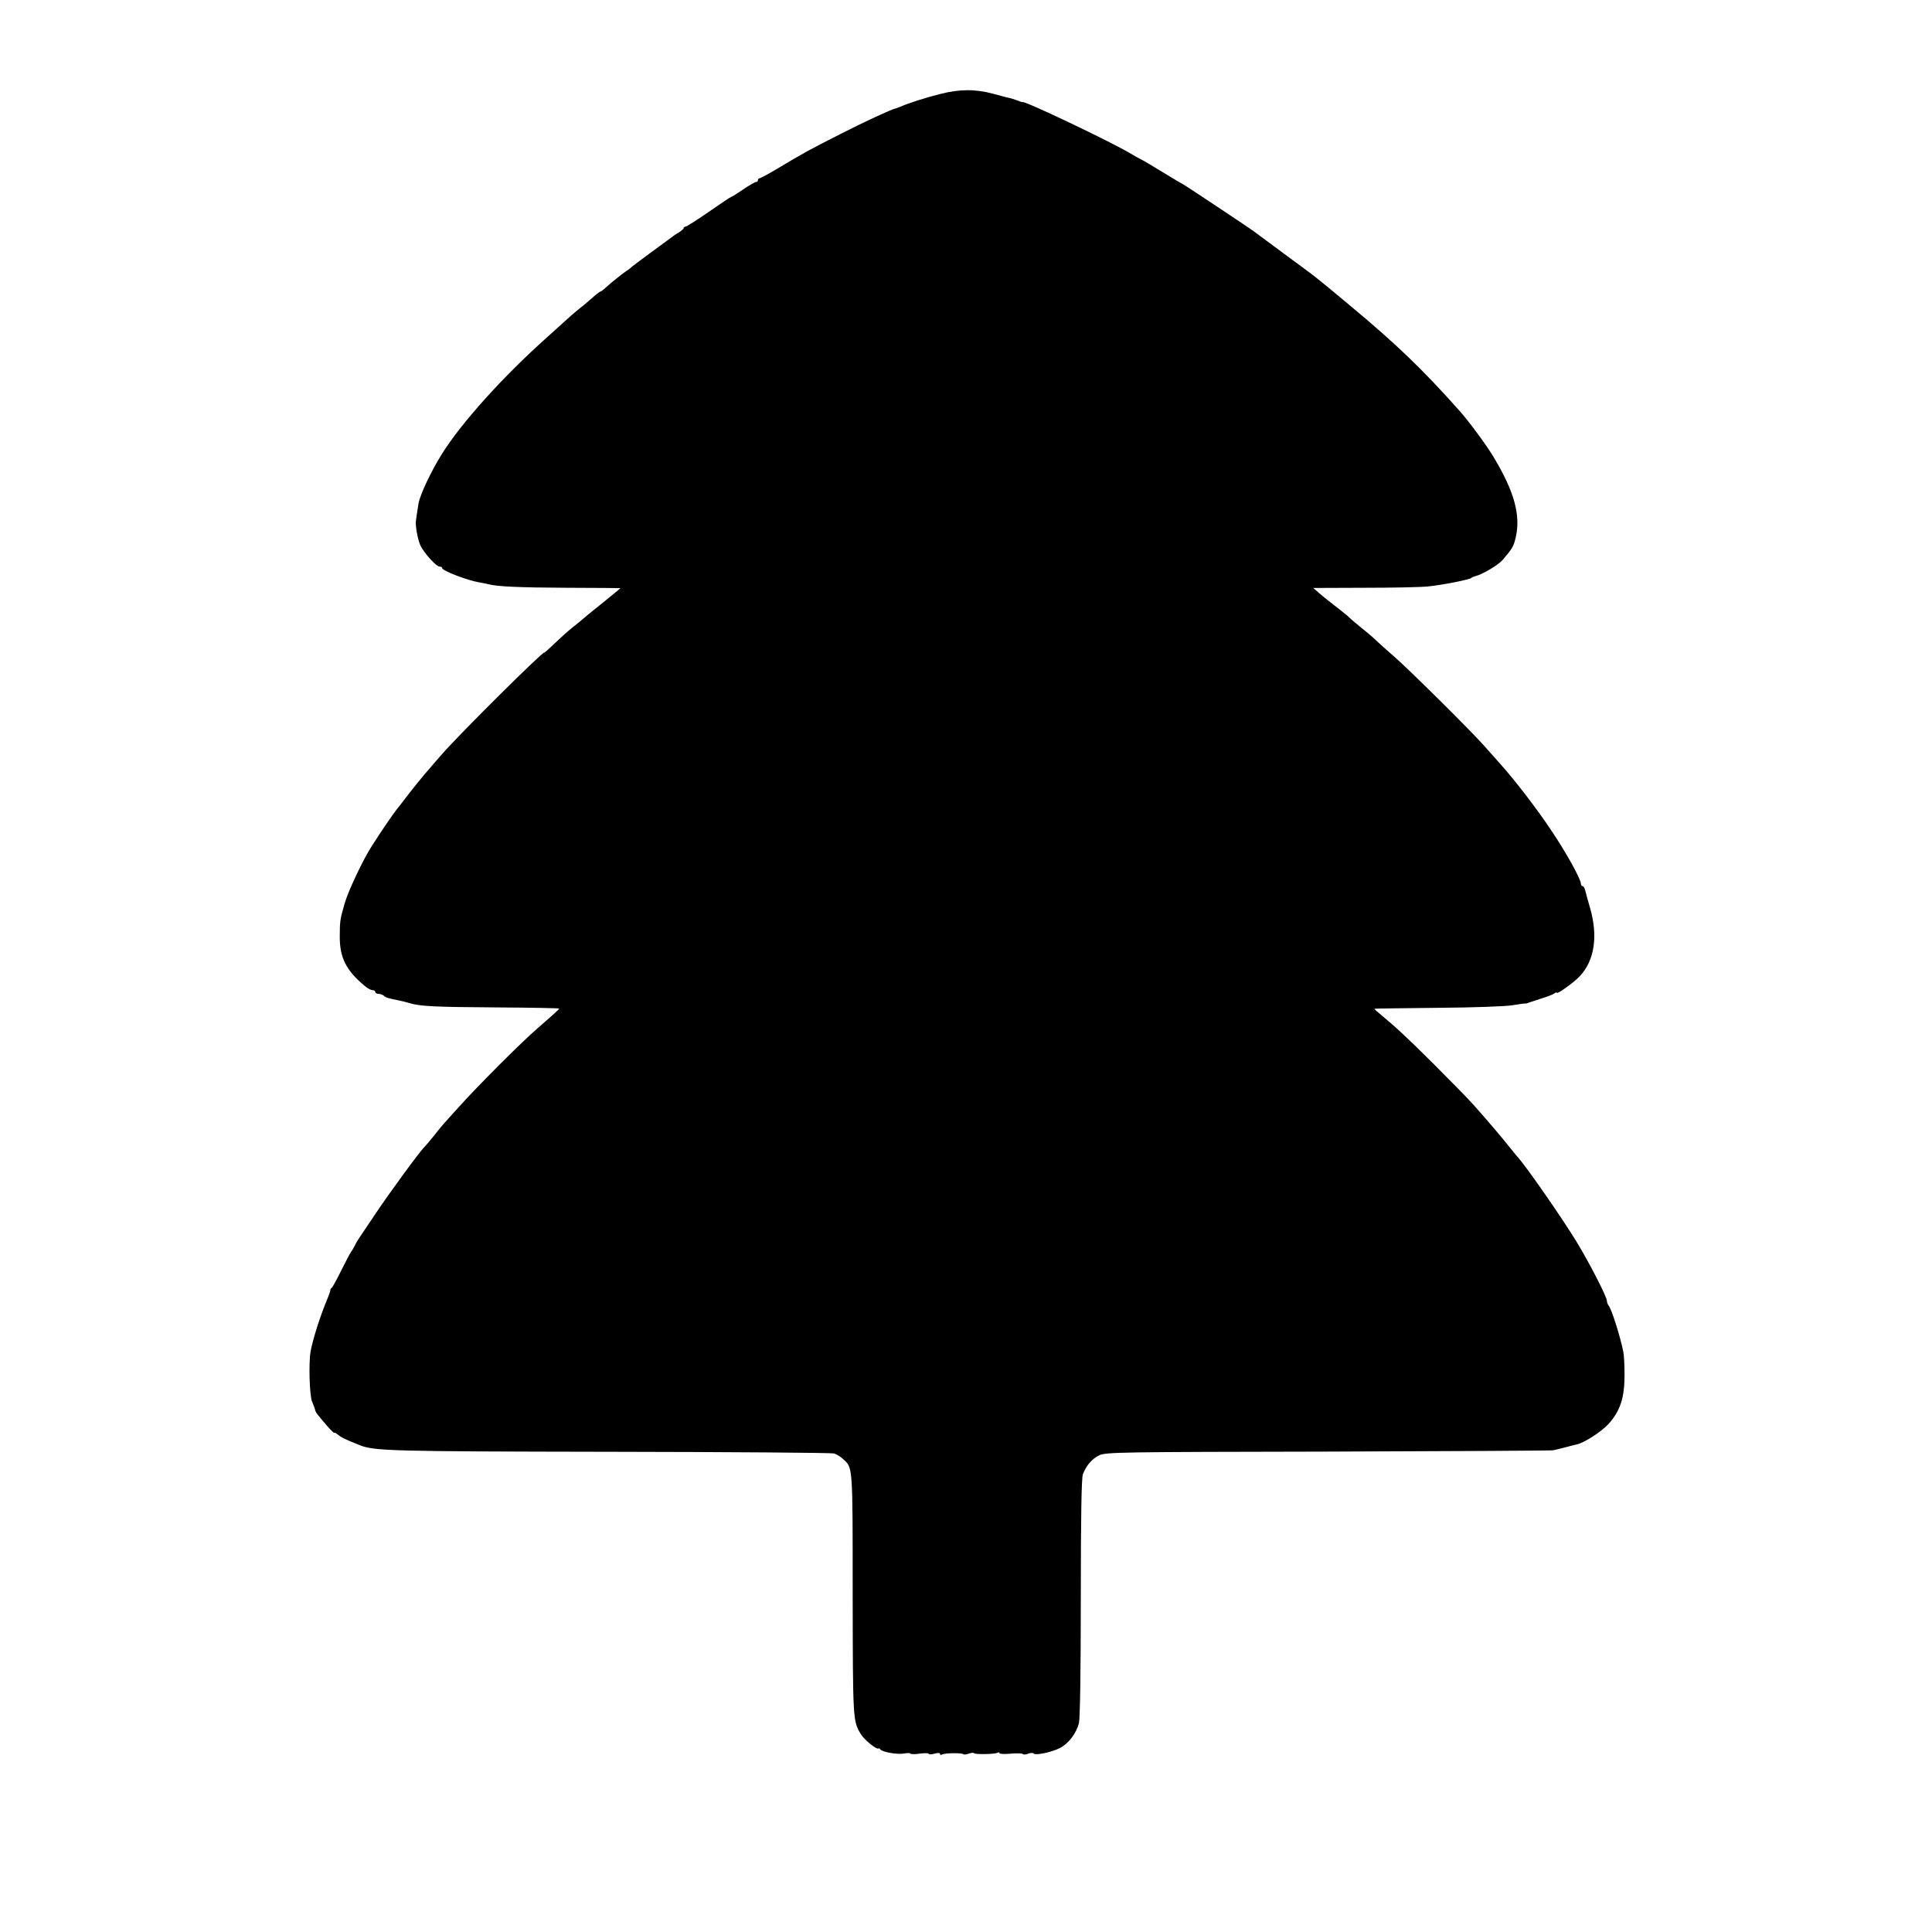
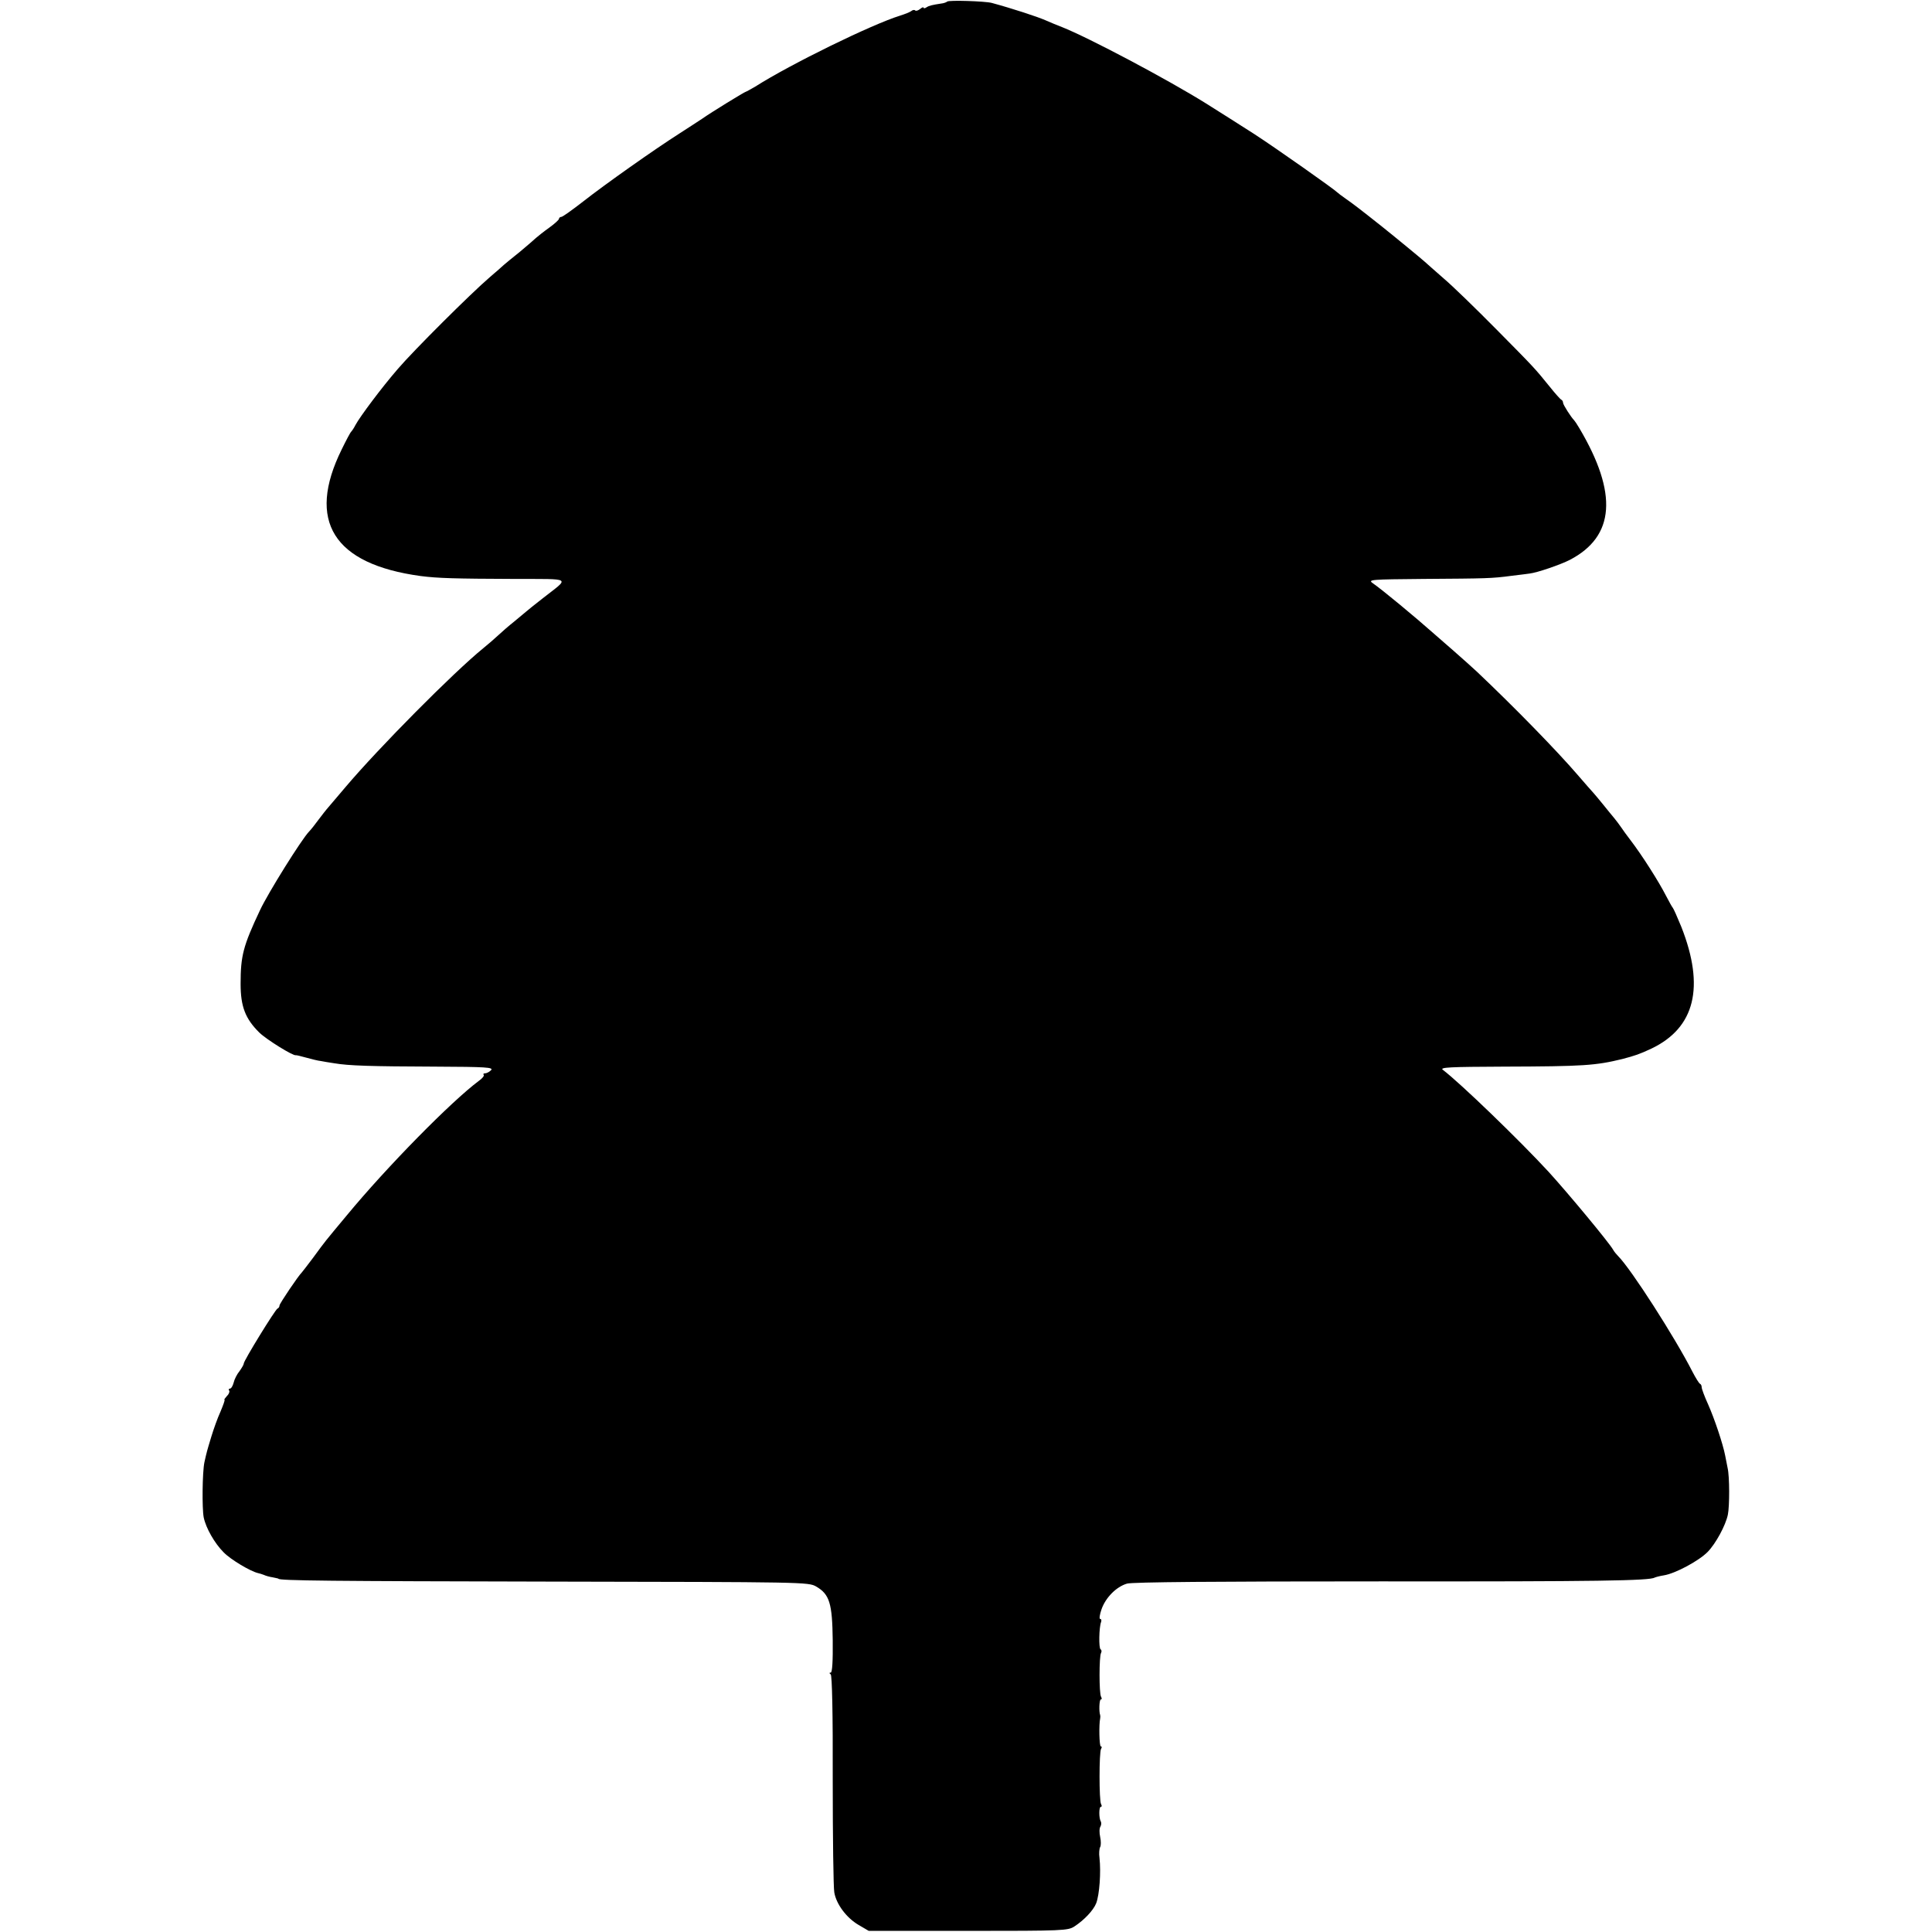
- <svg xmlns="http://www.w3.org/2000/svg" version="1.0" width="1040pt" height="1040pt" viewBox="0 0 1040 1040" preserveAspectRatio="xMidYMid meet">
-   <g transform="translate(0,1040) scale(0.1,-0.1)" fill="#000000" stroke="none">
-     <path d="M5061 9894 c-80 -20 -164 -47 -221 -71 -8 -3 -17 -7 -20 -7 -18 -3 -168 -72 -295 -137 -164 -83 -206 -106 -339 -186 -49 -29 -93 -53 -98 -53 -4 0 -8 -4 -8 -10 0 -5 -5 -10 -11 -10 -5 0 -37 -18 -69 -40 -32 -22 -61 -40 -64 -40 -3 0 -57 -36 -120 -80 -64 -44 -120 -80 -126 -80 -5 0 -10 -4 -10 -8 0 -4 -12 -15 -27 -24 -16 -9 -37 -24 -48 -33 -11 -8 -58 -43 -105 -77 -47 -34 -90 -67 -96 -72 -6 -6 -21 -18 -34 -26 -27 -19 -76 -58 -108 -87 -14 -13 -28 -23 -31 -23 -3 0 -25 -17 -48 -38 -23 -20 -55 -47 -71 -59 -15 -12 -42 -35 -58 -50 -17 -15 -68 -62 -114 -103 -235 -210 -458 -458 -562 -625 -58 -93 -116 -216 -125 -265 -6 -34 -15 -96 -15 -105 2 -43 14 -100 27 -125 22 -42 84 -110 101 -110 8 0 14 -3 14 -8 0 -14 135 -66 200 -77 19 -3 42 -8 50 -10 43 -12 163 -18 422 -19 159 0 288 -2 288 -2 0 -1 -44 -37 -97 -80 -54 -43 -103 -83 -109 -89 -6 -5 -30 -26 -55 -45 -24 -19 -67 -58 -96 -86 -29 -28 -53 -49 -53 -47 0 15 -462 -444 -550 -546 -30 -34 -60 -68 -65 -75 -22 -23 -111 -133 -135 -166 -14 -18 -34 -45 -46 -59 -21 -27 -79 -111 -133 -196 -46 -71 -126 -240 -145 -306 -25 -85 -27 -98 -27 -179 -1 -114 34 -184 134 -267 15 -13 34 -23 42 -23 8 0 15 -4 15 -10 0 -5 8 -10 18 -10 10 0 23 -5 28 -10 10 -10 24 -14 84 -26 14 -3 39 -9 55 -14 56 -17 139 -21 472 -23 183 -1 333 -4 333 -6 0 -4 -24 -26 -116 -106 -86 -74 -324 -312 -424 -424 -98 -108 -90 -99 -135 -156 -22 -27 -45 -54 -51 -60 -22 -20 -192 -252 -267 -365 -42 -63 -80 -119 -84 -125 -4 -5 -15 -23 -23 -40 -8 -16 -18 -32 -21 -35 -3 -3 -25 -45 -50 -95 -24 -49 -48 -93 -52 -96 -5 -3 -9 -10 -9 -15 0 -5 -7 -25 -15 -44 -38 -90 -78 -214 -91 -285 -11 -58 -6 -239 8 -270 7 -16 14 -36 16 -43 3 -15 9 -23 67 -90 20 -23 37 -39 37 -35 0 3 8 -1 18 -9 16 -14 39 -26 115 -56 79 -33 162 -35 1347 -37 652 -1 1196 -5 1210 -9 14 -5 36 -18 48 -30 53 -48 52 -26 52 -728 1 -680 1 -682 44 -753 17 -29 84 -84 94 -77 3 2 8 0 11 -5 10 -15 94 -29 129 -22 17 3 32 3 32 0 0 -4 23 -5 50 -1 28 4 50 3 50 -1 0 -4 14 -4 30 1 19 5 30 5 30 -1 0 -6 5 -7 10 -4 14 9 108 10 116 2 3 -3 16 -2 29 3 13 5 26 6 29 2 8 -7 113 -5 126 3 6 4 10 2 10 -2 0 -5 27 -6 61 -3 33 3 62 2 65 -2 3 -4 16 -3 29 2 13 5 27 5 29 1 8 -12 95 6 141 29 47 24 89 79 103 135 6 25 10 281 10 675 0 444 4 644 11 664 19 48 49 83 88 102 36 17 106 18 1228 20 655 2 1201 5 1215 7 14 3 45 10 70 17 25 7 50 13 55 14 39 7 132 66 173 110 64 71 87 141 87 266 0 52 -3 109 -7 125 -17 84 -64 232 -80 249 -4 6 -8 16 -8 23 0 22 -92 201 -163 318 -79 130 -276 413 -321 461 -6 7 -22 26 -36 44 -42 53 -125 151 -200 235 -24 27 -119 124 -210 215 -146 145 -199 195 -300 279 -14 11 -23 21 -20 21 3 1 158 3 345 5 187 1 366 8 399 14 32 5 61 10 65 9 3 -1 13 1 21 5 8 3 40 13 70 23 30 9 61 21 68 27 6 5 12 6 12 3 0 -11 92 55 123 88 80 84 100 215 57 366 -12 41 -24 85 -27 98 -3 12 -9 22 -14 22 -5 0 -9 6 -9 13 0 25 -81 171 -161 289 -77 116 -195 269 -274 357 -22 25 -62 70 -89 100 -72 81 -410 416 -486 481 -35 30 -78 69 -95 85 -17 17 -54 48 -81 69 -27 22 -53 44 -59 50 -5 6 -30 27 -55 46 -69 54 -81 63 -112 90 l-29 25 273 1 c150 0 305 3 343 7 75 7 227 37 235 46 3 3 12 7 20 9 37 8 125 60 149 88 53 63 59 72 70 121 28 117 -7 247 -118 431 -35 60 -133 193 -183 249 -199 224 -345 364 -593 570 -192 160 -165 139 -350 275 -88 65 -164 122 -170 126 -17 13 -376 252 -380 252 -1 0 -49 28 -106 63 -57 35 -111 67 -119 70 -8 4 -33 18 -55 31 -109 65 -580 289 -580 276 0 -1 -12 3 -28 9 -15 6 -38 13 -50 15 -12 3 -48 12 -80 21 -94 26 -182 26 -286 -1z" />
+ <svg xmlns="http://www.w3.org/2000/svg" version="1.0" width="864pt" height="864pt" viewBox="0 0 864 864" preserveAspectRatio="xMidYMid meet">
+   <g transform="translate(0,864) scale(0.1,-0.1)" fill="#000000" stroke="none">
+     <path d="M4236 8633 c-3 -3 -16 -8 -28 -9 -39 -6 -53 -9 -65 -17 -7 -5 -13 -5 -13 -1 0 3 -7 1 -15 -6 -9 -7 -18 -10 -22 -7 -3 4 -11 3 -17 -2 -6 -5 -29 -14 -51 -21 -126 -39 -488 -216 -647 -317 -21 -12 -40 -23 -42 -23 -5 0 -158 -94 -196 -121 -14 -9 -59 -39 -100 -65 -113 -72 -334 -228 -432 -305 -49 -38 -92 -69 -98 -69 -5 0 -10 -4 -10 -8 0 -5 -20 -23 -45 -41 -24 -17 -50 -38 -58 -45 -7 -7 -40 -35 -72 -62 -33 -26 -65 -53 -71 -58 -6 -6 -35 -31 -64 -56 -84 -72 -341 -328 -411 -410 -72 -83 -169 -213 -189 -250 -7 -14 -16 -27 -19 -30 -4 -3 -23 -39 -43 -80 -158 -320 -37 -513 353 -566 77 -10 154 -12 418 -13 265 -1 250 9 129 -86 -35 -27 -68 -54 -75 -60 -6 -5 -31 -26 -54 -45 -24 -19 -56 -47 -72 -62 -16 -15 -45 -40 -66 -57 -134 -109 -468 -446 -616 -621 -44 -52 -82 -97 -85 -100 -3 -3 -18 -23 -35 -45 -16 -22 -35 -46 -43 -54 -33 -34 -183 -274 -219 -351 -76 -161 -87 -205 -87 -330 0 -101 21 -156 84 -218 32 -31 151 -105 163 -101 1 1 22 -4 47 -11 25 -7 54 -14 65 -15 11 -2 38 -7 60 -10 64 -11 163 -14 448 -15 232 -1 265 -3 253 -16 -8 -8 -20 -14 -27 -14 -7 0 -9 -3 -6 -7 4 -3 -6 -16 -22 -27 -122 -91 -409 -382 -590 -601 -104 -125 -93 -111 -151 -190 -25 -33 -47 -62 -50 -65 -15 -14 -100 -140 -100 -148 0 -6 -4 -12 -9 -14 -10 -4 -151 -233 -151 -246 0 -5 -9 -20 -19 -34 -11 -13 -23 -37 -26 -51 -4 -15 -11 -27 -17 -27 -5 0 -7 -4 -3 -9 3 -5 -2 -17 -11 -25 -8 -9 -13 -16 -10 -16 3 0 -6 -24 -18 -53 -13 -28 -31 -79 -41 -112 -20 -66 -20 -66 -31 -115 -9 -44 -11 -204 -3 -246 10 -48 49 -116 89 -156 32 -33 120 -85 154 -93 6 -1 18 -5 26 -8 8 -4 26 -9 40 -11 14 -3 25 -5 25 -6 0 -9 240 -11 1220 -13 1135 -2 1150 -2 1185 -22 60 -35 72 -75 74 -241 1 -92 -2 -144 -9 -144 -7 0 -7 -3 0 -8 6 -4 10 -173 9 -472 0 -256 3 -482 7 -503 9 -53 55 -114 108 -145 l46 -27 445 0 c425 0 446 1 475 20 43 28 84 71 97 103 15 38 22 140 15 203 -3 20 -1 42 3 49 4 6 4 27 0 45 -4 18 -4 39 1 46 4 7 5 17 2 23 -9 14 -9 66 0 66 5 0 5 5 1 12 -9 15 -9 232 0 247 4 6 4 11 -1 11 -7 0 -9 98 -3 125 1 6 1 12 0 15 -6 16 -4 70 3 70 5 0 5 5 1 12 -9 14 -9 182 0 196 3 6 3 13 -2 16 -9 5 -7 99 2 122 3 8 1 14 -4 14 -5 0 -2 20 6 43 18 52 66 101 114 115 24 7 396 10 1135 10 972 -1 1202 3 1225 17 4 2 22 7 41 10 51 8 157 65 196 105 36 37 80 118 90 166 8 38 8 171 -1 209 -3 17 -8 42 -11 56 -10 52 -48 165 -76 228 -16 35 -29 70 -29 77 0 7 -3 14 -8 16 -4 2 -19 26 -33 53 -79 155 -275 460 -332 517 -7 7 -18 20 -23 29 -17 31 -204 256 -289 349 -128 139 -396 398 -473 456 -14 11 33 13 273 14 358 1 411 5 530 34 57 15 78 22 131 47 194 93 239 275 133 544 -18 44 -35 82 -38 85 -3 3 -17 28 -31 55 -31 61 -107 181 -160 250 -14 18 -32 43 -40 55 -8 12 -22 30 -30 40 -8 10 -31 37 -49 60 -19 24 -40 48 -45 54 -6 6 -38 43 -71 81 -92 107 -280 300 -450 461 -17 16 -64 58 -105 94 -41 36 -80 70 -86 75 -88 78 -233 198 -275 227 -23 16 -9 17 226 19 284 2 305 2 395 14 36 4 72 9 80 10 35 4 139 40 180 61 202 105 216 297 43 589 -10 17 -20 32 -23 35 -14 14 -50 70 -50 79 0 5 -3 11 -7 13 -5 2 -28 28 -52 58 -68 84 -68 84 -242 260 -90 91 -195 193 -233 225 -38 33 -76 67 -85 75 -13 12 -137 114 -191 157 -102 81 -130 102 -160 123 -19 13 -37 27 -40 30 -12 13 -273 197 -370 260 -21 14 -192 122 -216 137 -173 108 -526 295 -645 342 -19 7 -52 21 -75 31 -34 15 -150 53 -239 77 -31 8 -192 13 -199 6z" />
  </g>
</svg>
